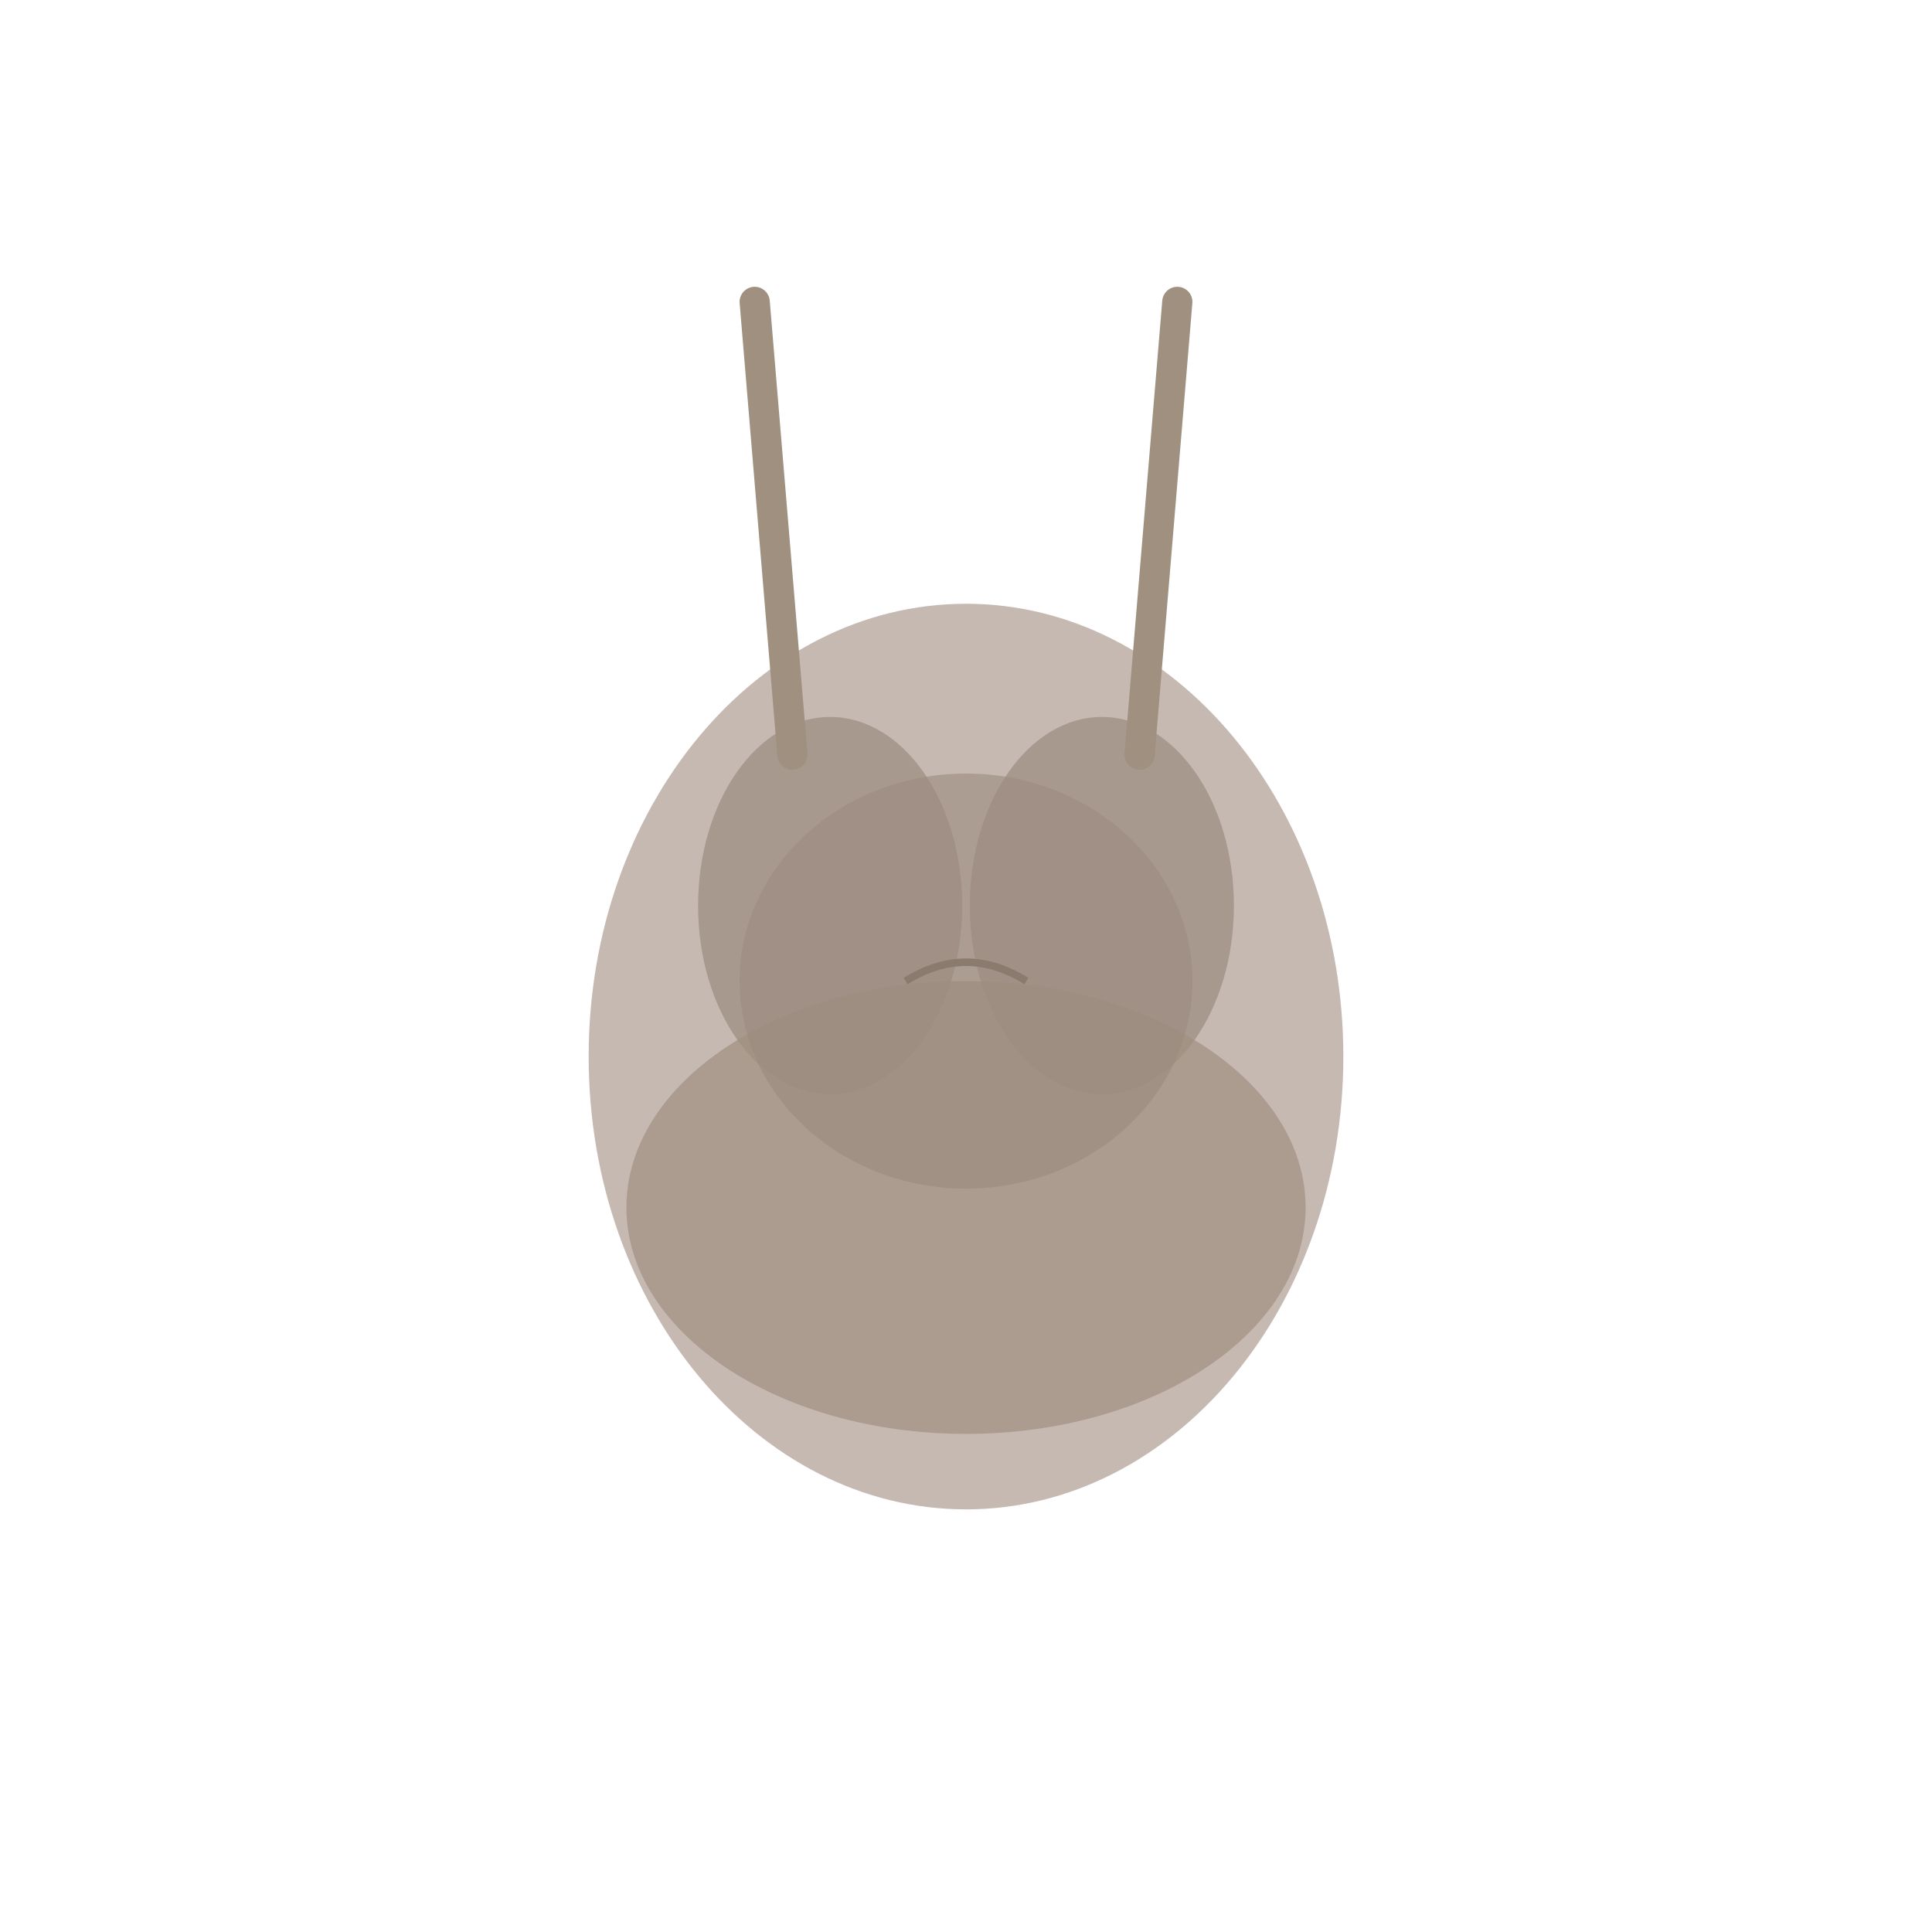
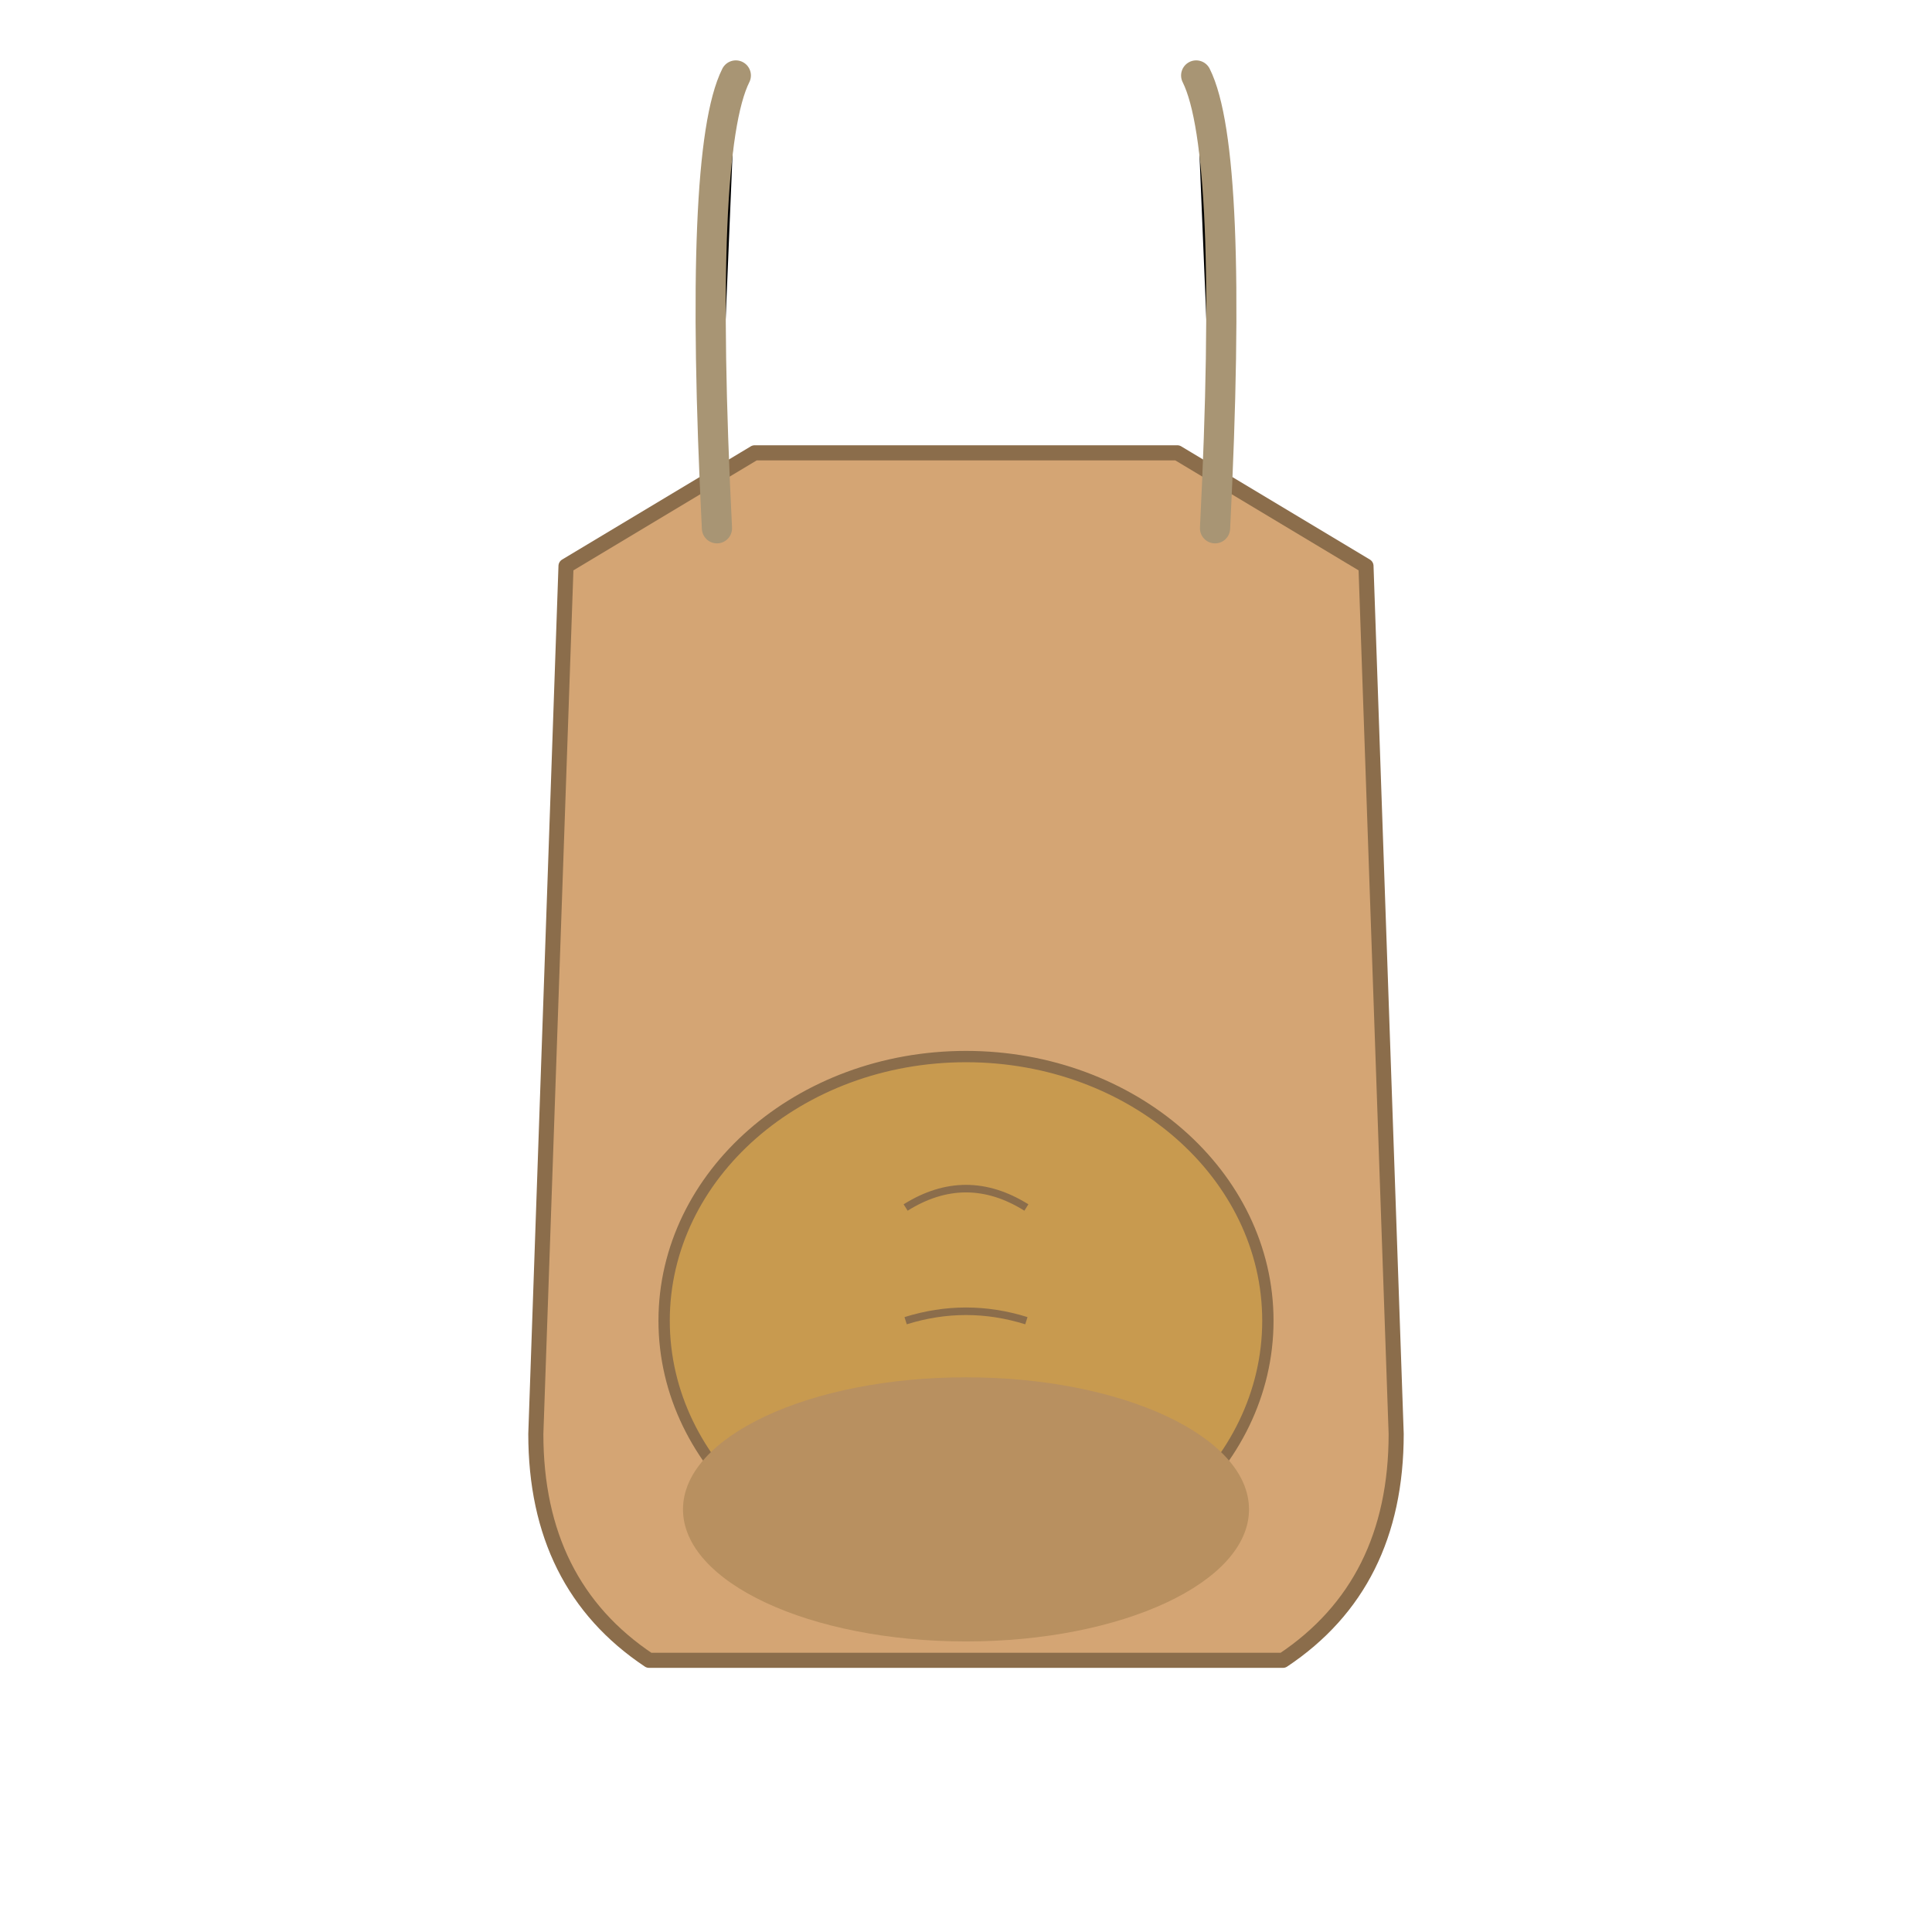
<svg xmlns="http://www.w3.org/2000/svg" width="1024" height="1024" viewBox="0 0 512 512">
-   <ellipse cx="256" cy="280" rx="100" ry="120" fill="#B8A89F" opacity="0.8" />
-   <ellipse cx="220" cy="240" rx="35" ry="50" fill="#9B8B7F" opacity="0.7" />
-   <ellipse cx="292" cy="240" rx="35" ry="50" fill="#9B8B7F" opacity="0.7" />
-   <ellipse cx="256" cy="320" rx="90" ry="60" fill="#A09080" opacity="0.7" />
-   <path d="M 210 200 L 200 80 M 302 200 L 312 80" stroke="#A09080" stroke-width="8" stroke-linecap="round" />
-   <ellipse cx="256" cy="260" rx="60" ry="55" fill="#9B8B7F" opacity="0.6" />
-   <path d="M 240 260 Q 256 250 272 260" stroke="#8B7B6F" stroke-width="2" fill="none" />
+   <path d="M 150 150 L 200 120 L 312 120 L 362 150 L 370 380 Q 370 420 340 440 L 172 440 Q 142 420 142 380 Z" fill="#D4A574" stroke="#8B6D4B" stroke-width="4" stroke-linejoin="round" />
+   <ellipse cx="256" cy="350" rx="80" ry="70" fill="#C89A4F" stroke="#8B6D4B" stroke-width="3" />
+   <path d="M 240 320 Q 256 310 272 320" fill="none" stroke="#8B6D4B" stroke-width="2" />
+   <path d="M 240 350 Q 256 345 272 350" fill="none" stroke="#8B6D4B" stroke-width="2" />
+   <path d="M 190 140 Q 185 40 195 20 M 322 140 Q 327 40 317 20" stroke="#A89574" stroke-width="8" stroke-linecap="round" />
+   <ellipse cx="256" cy="400" rx="75" ry="35" fill="#B89060" />
</svg>
